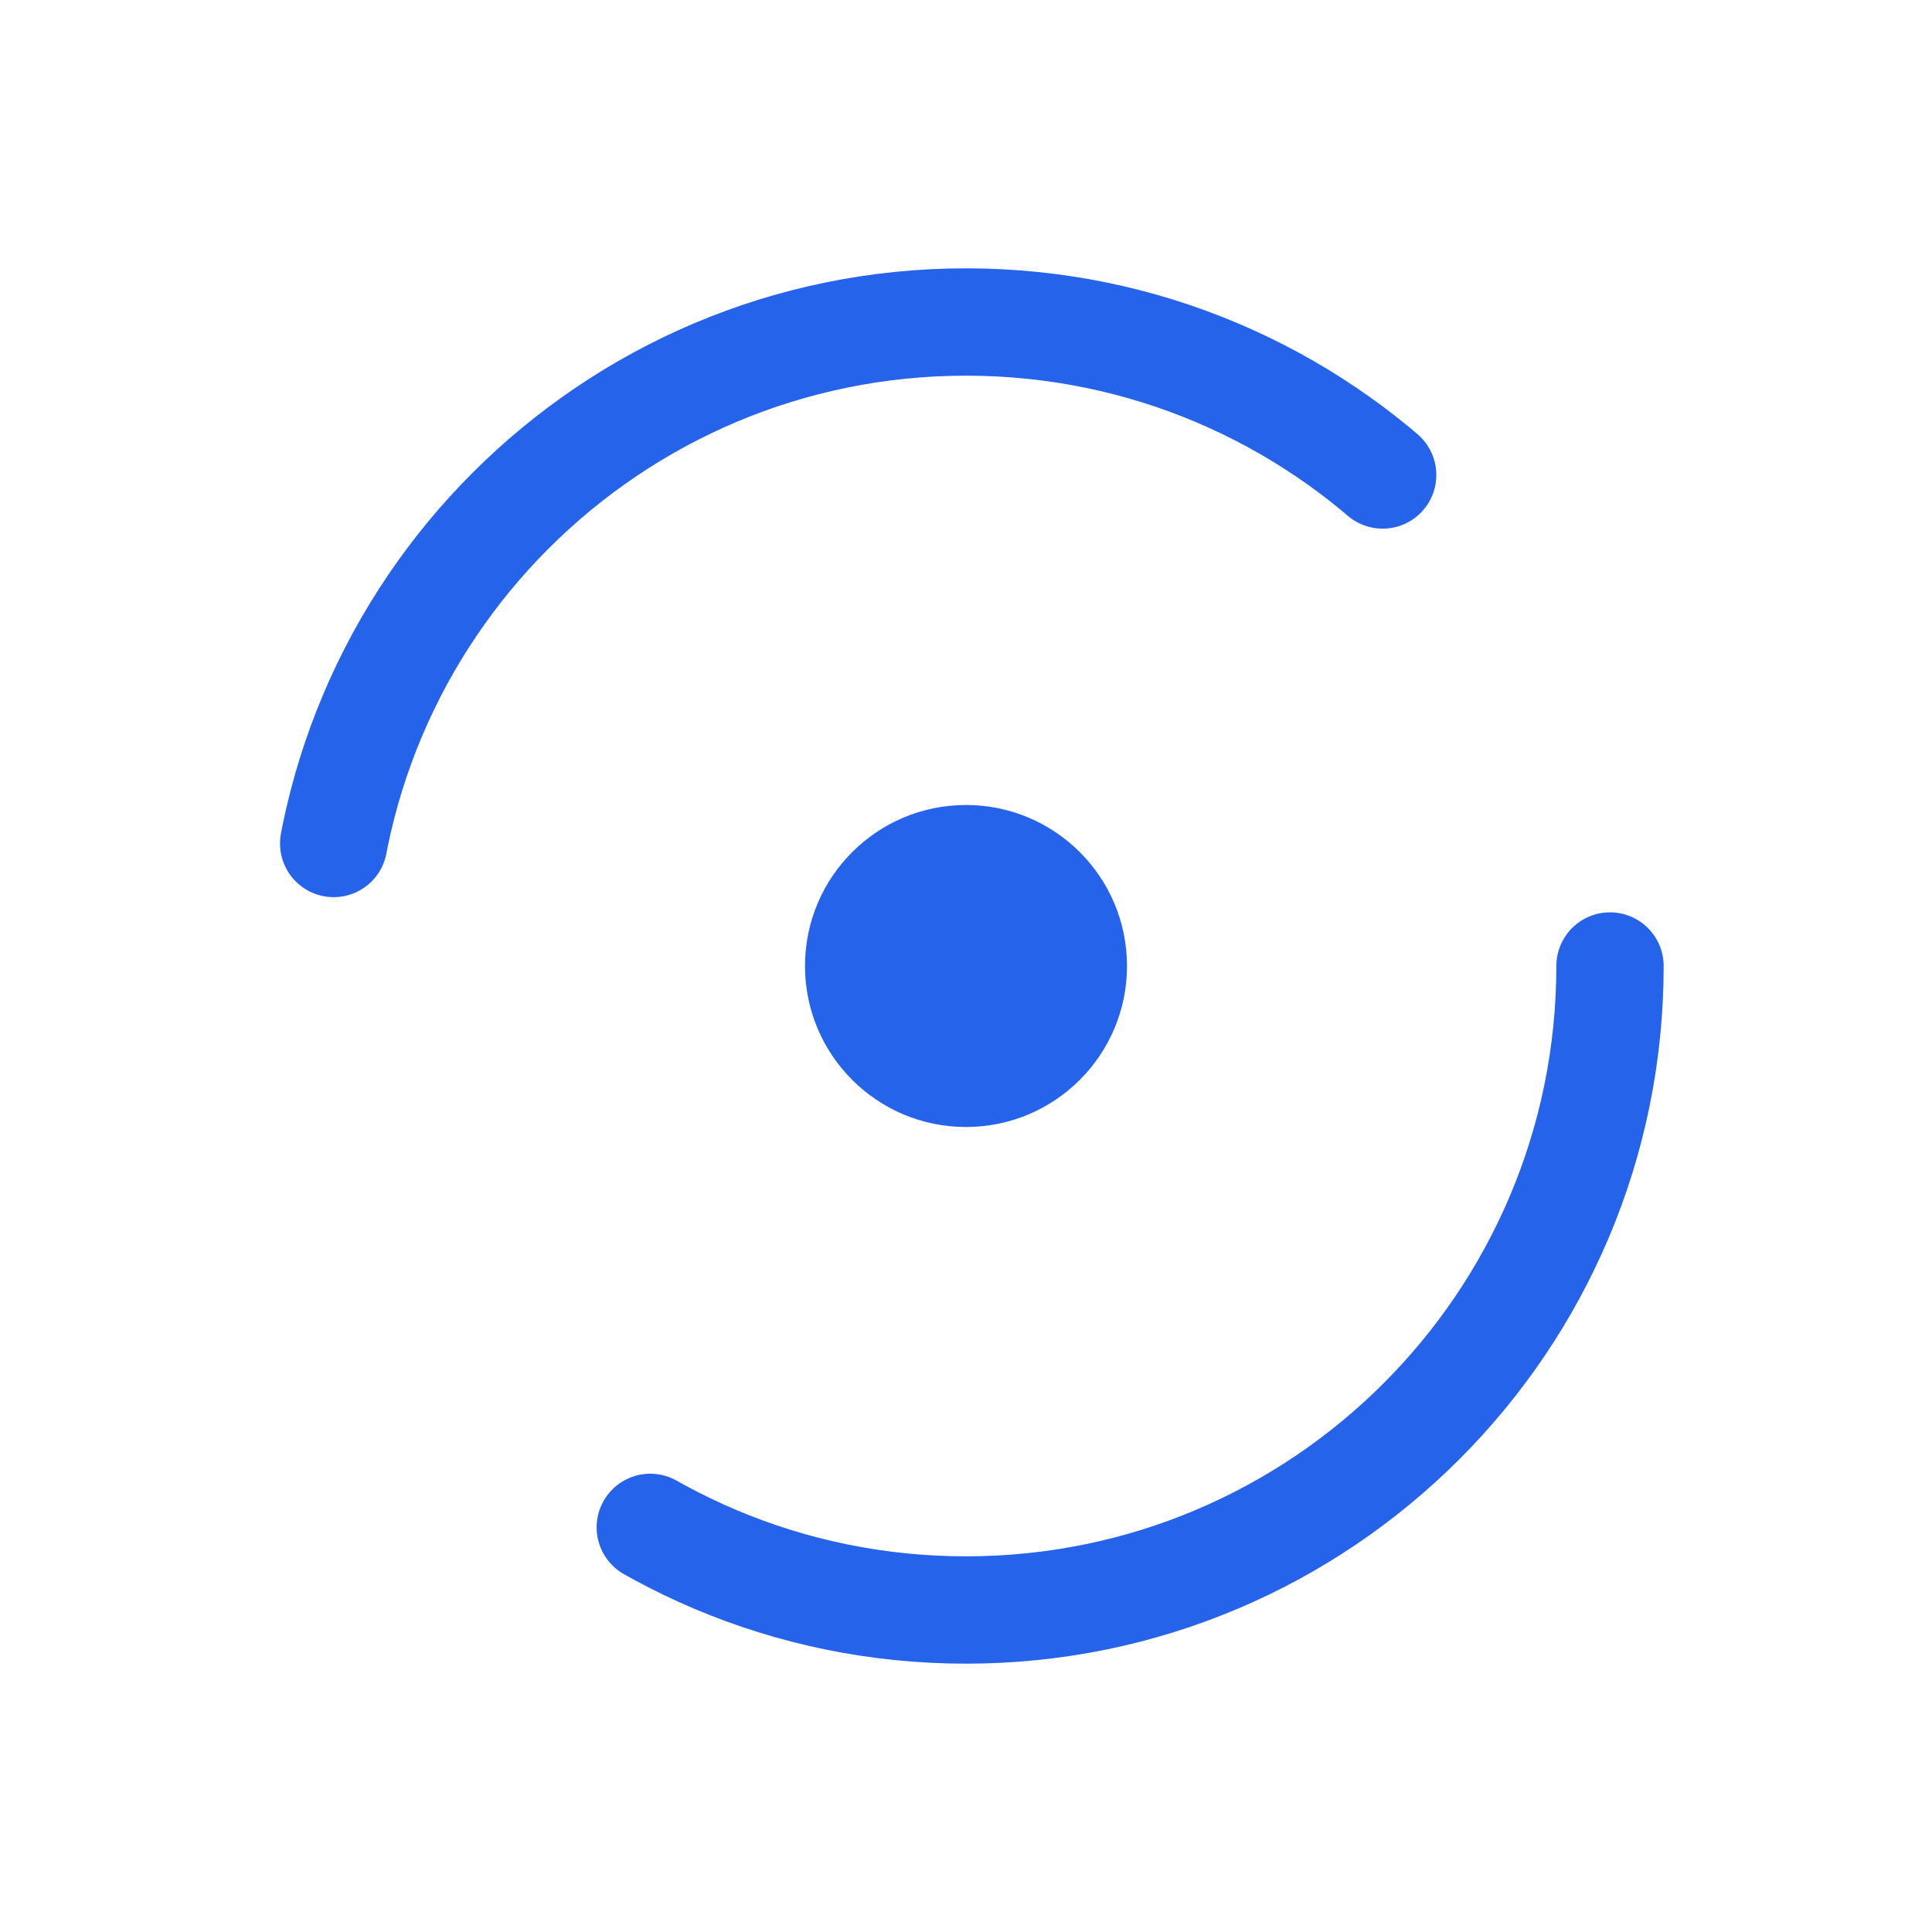
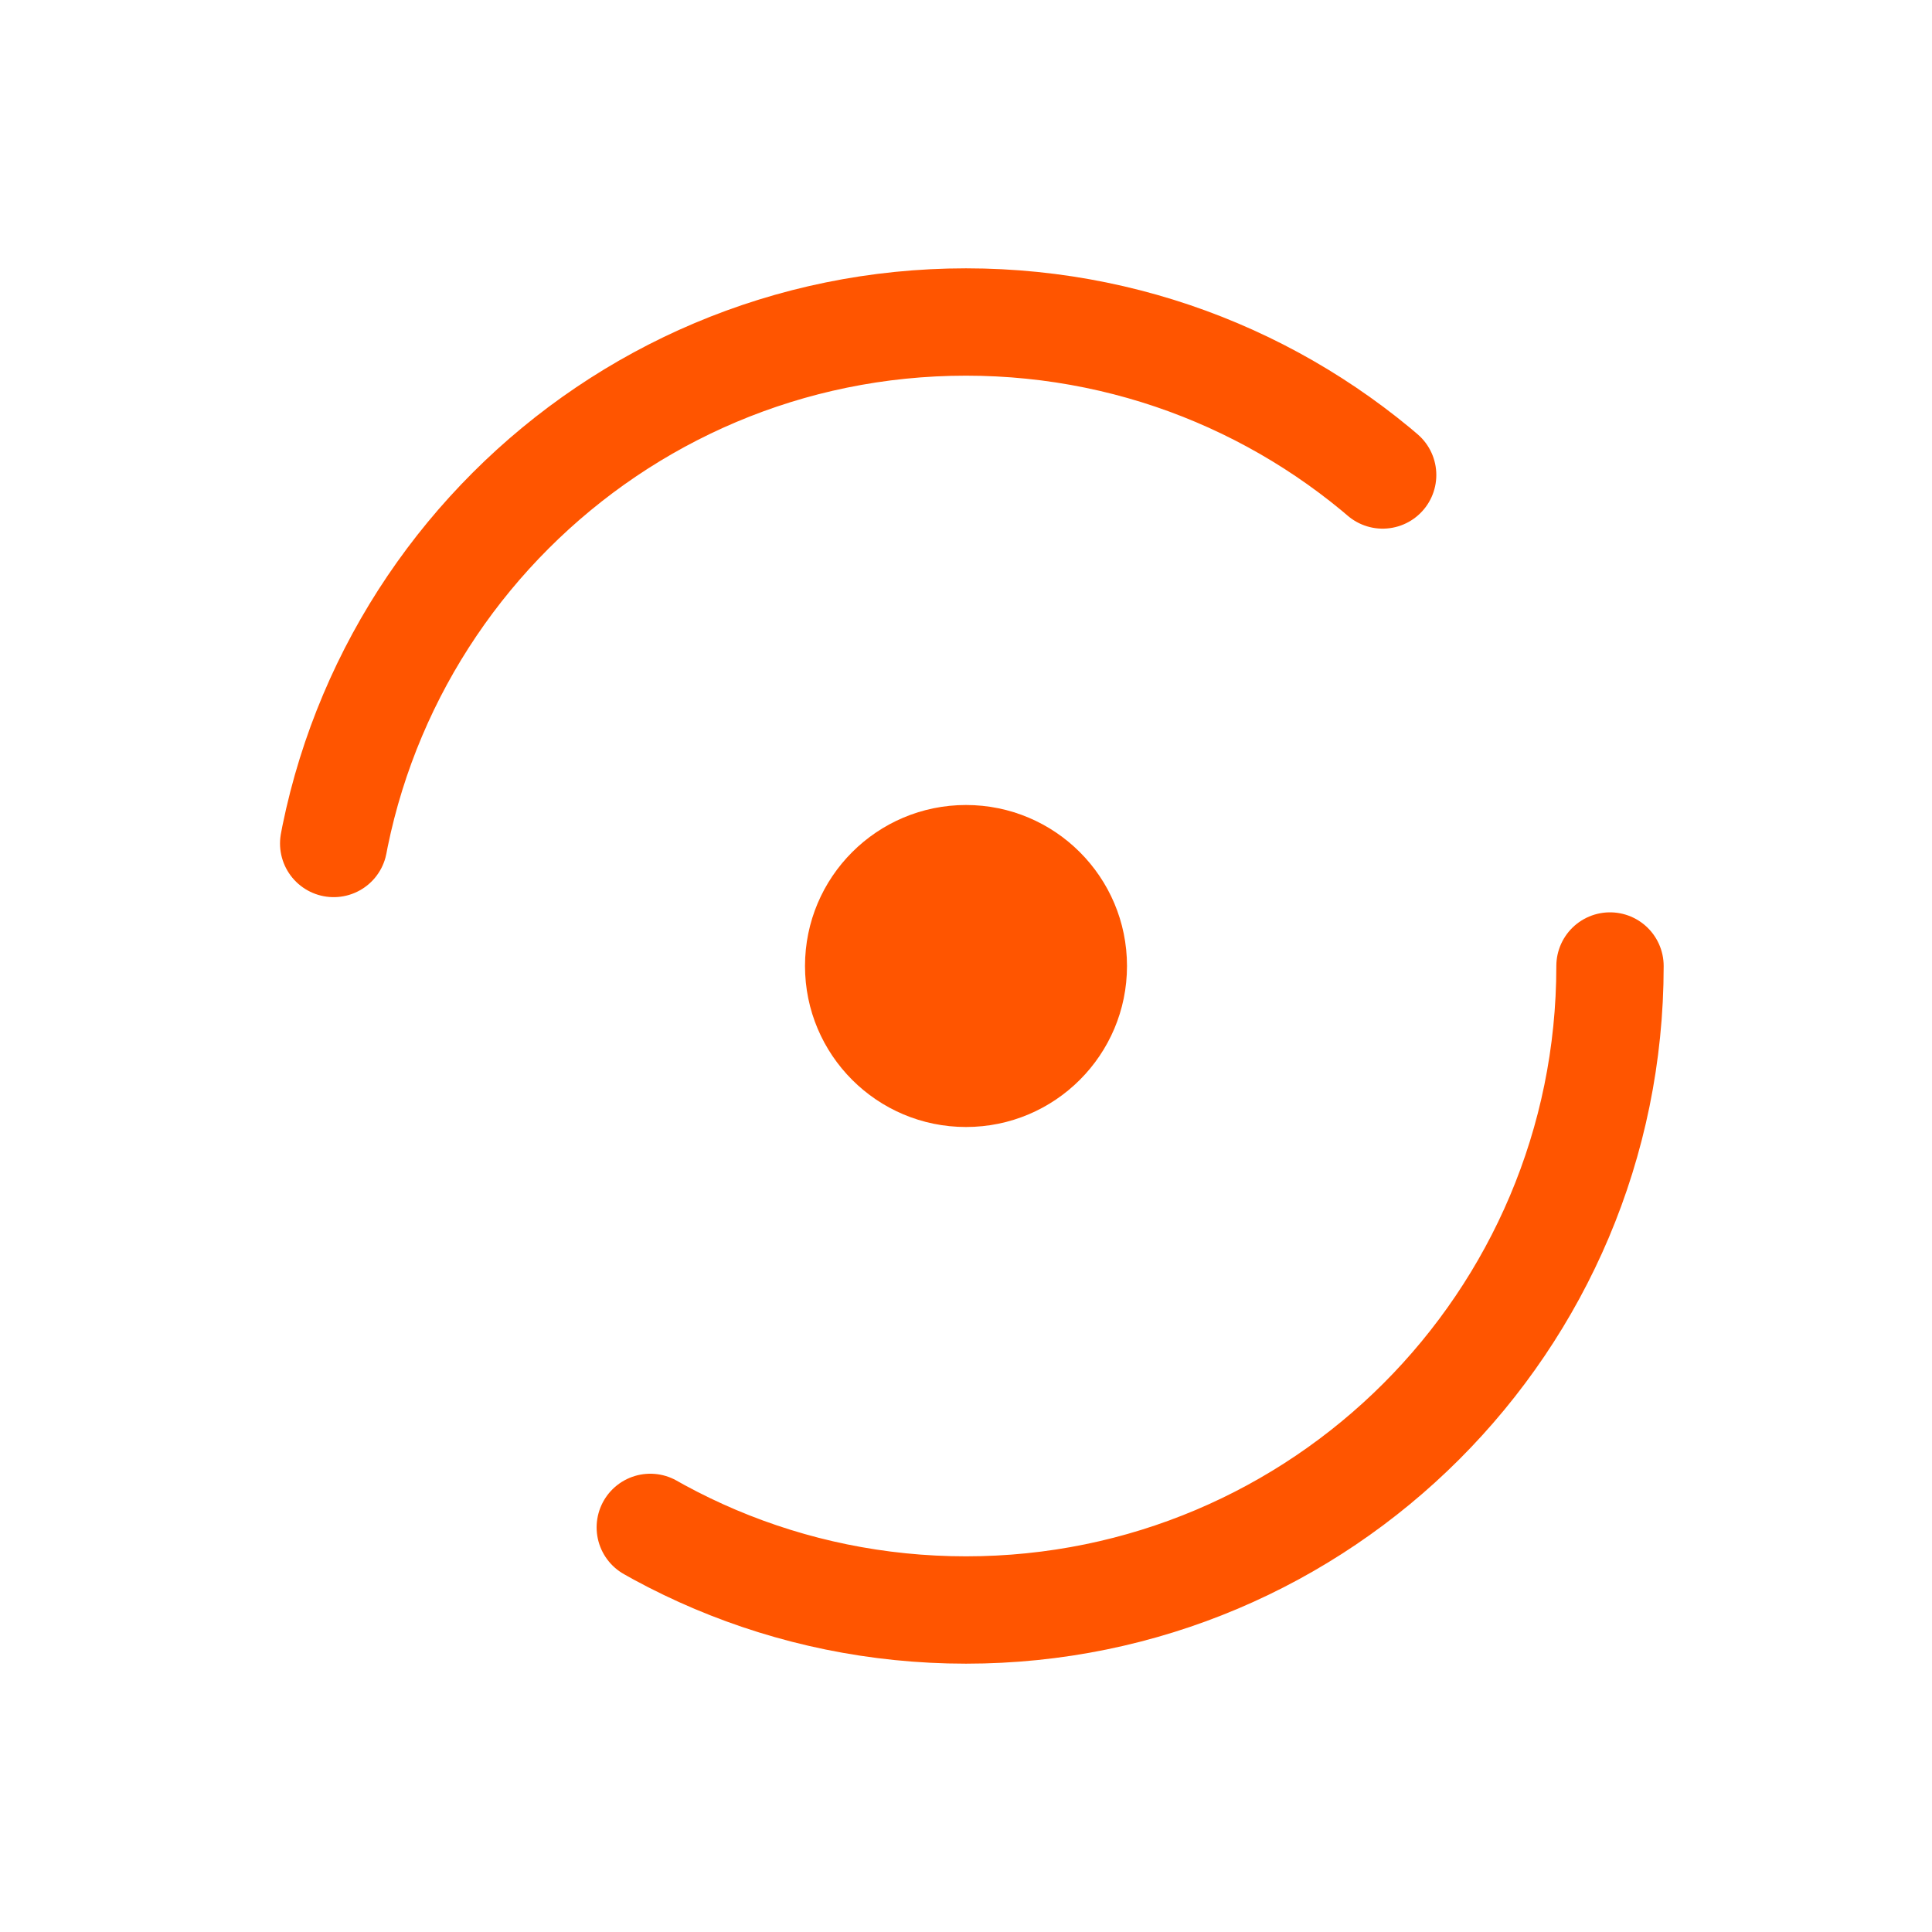
<svg xmlns="http://www.w3.org/2000/svg" width="36" height="36" viewBox="0 0 36 36" fill="none">
-   <circle cx="18" cy="18" r="3" fill="#2563EB" />
-   <circle cx="18" cy="18" r="12" stroke="#2563EB" stroke-width="2" stroke-dasharray="25 15" stroke-linecap="round">
+   <circle cx="18" cy="18" r="3" fill="#FF5500" />
+   <circle cx="18" cy="18" r="12" stroke="#FF5500" stroke-width="2" stroke-dasharray="25 15" stroke-linecap="round">
    <animateTransform attributeName="transform" type="rotate" from="0 18 18" to="360 18 18" dur="0.9s" repeatCount="indefinite" />
  </circle>
</svg>
